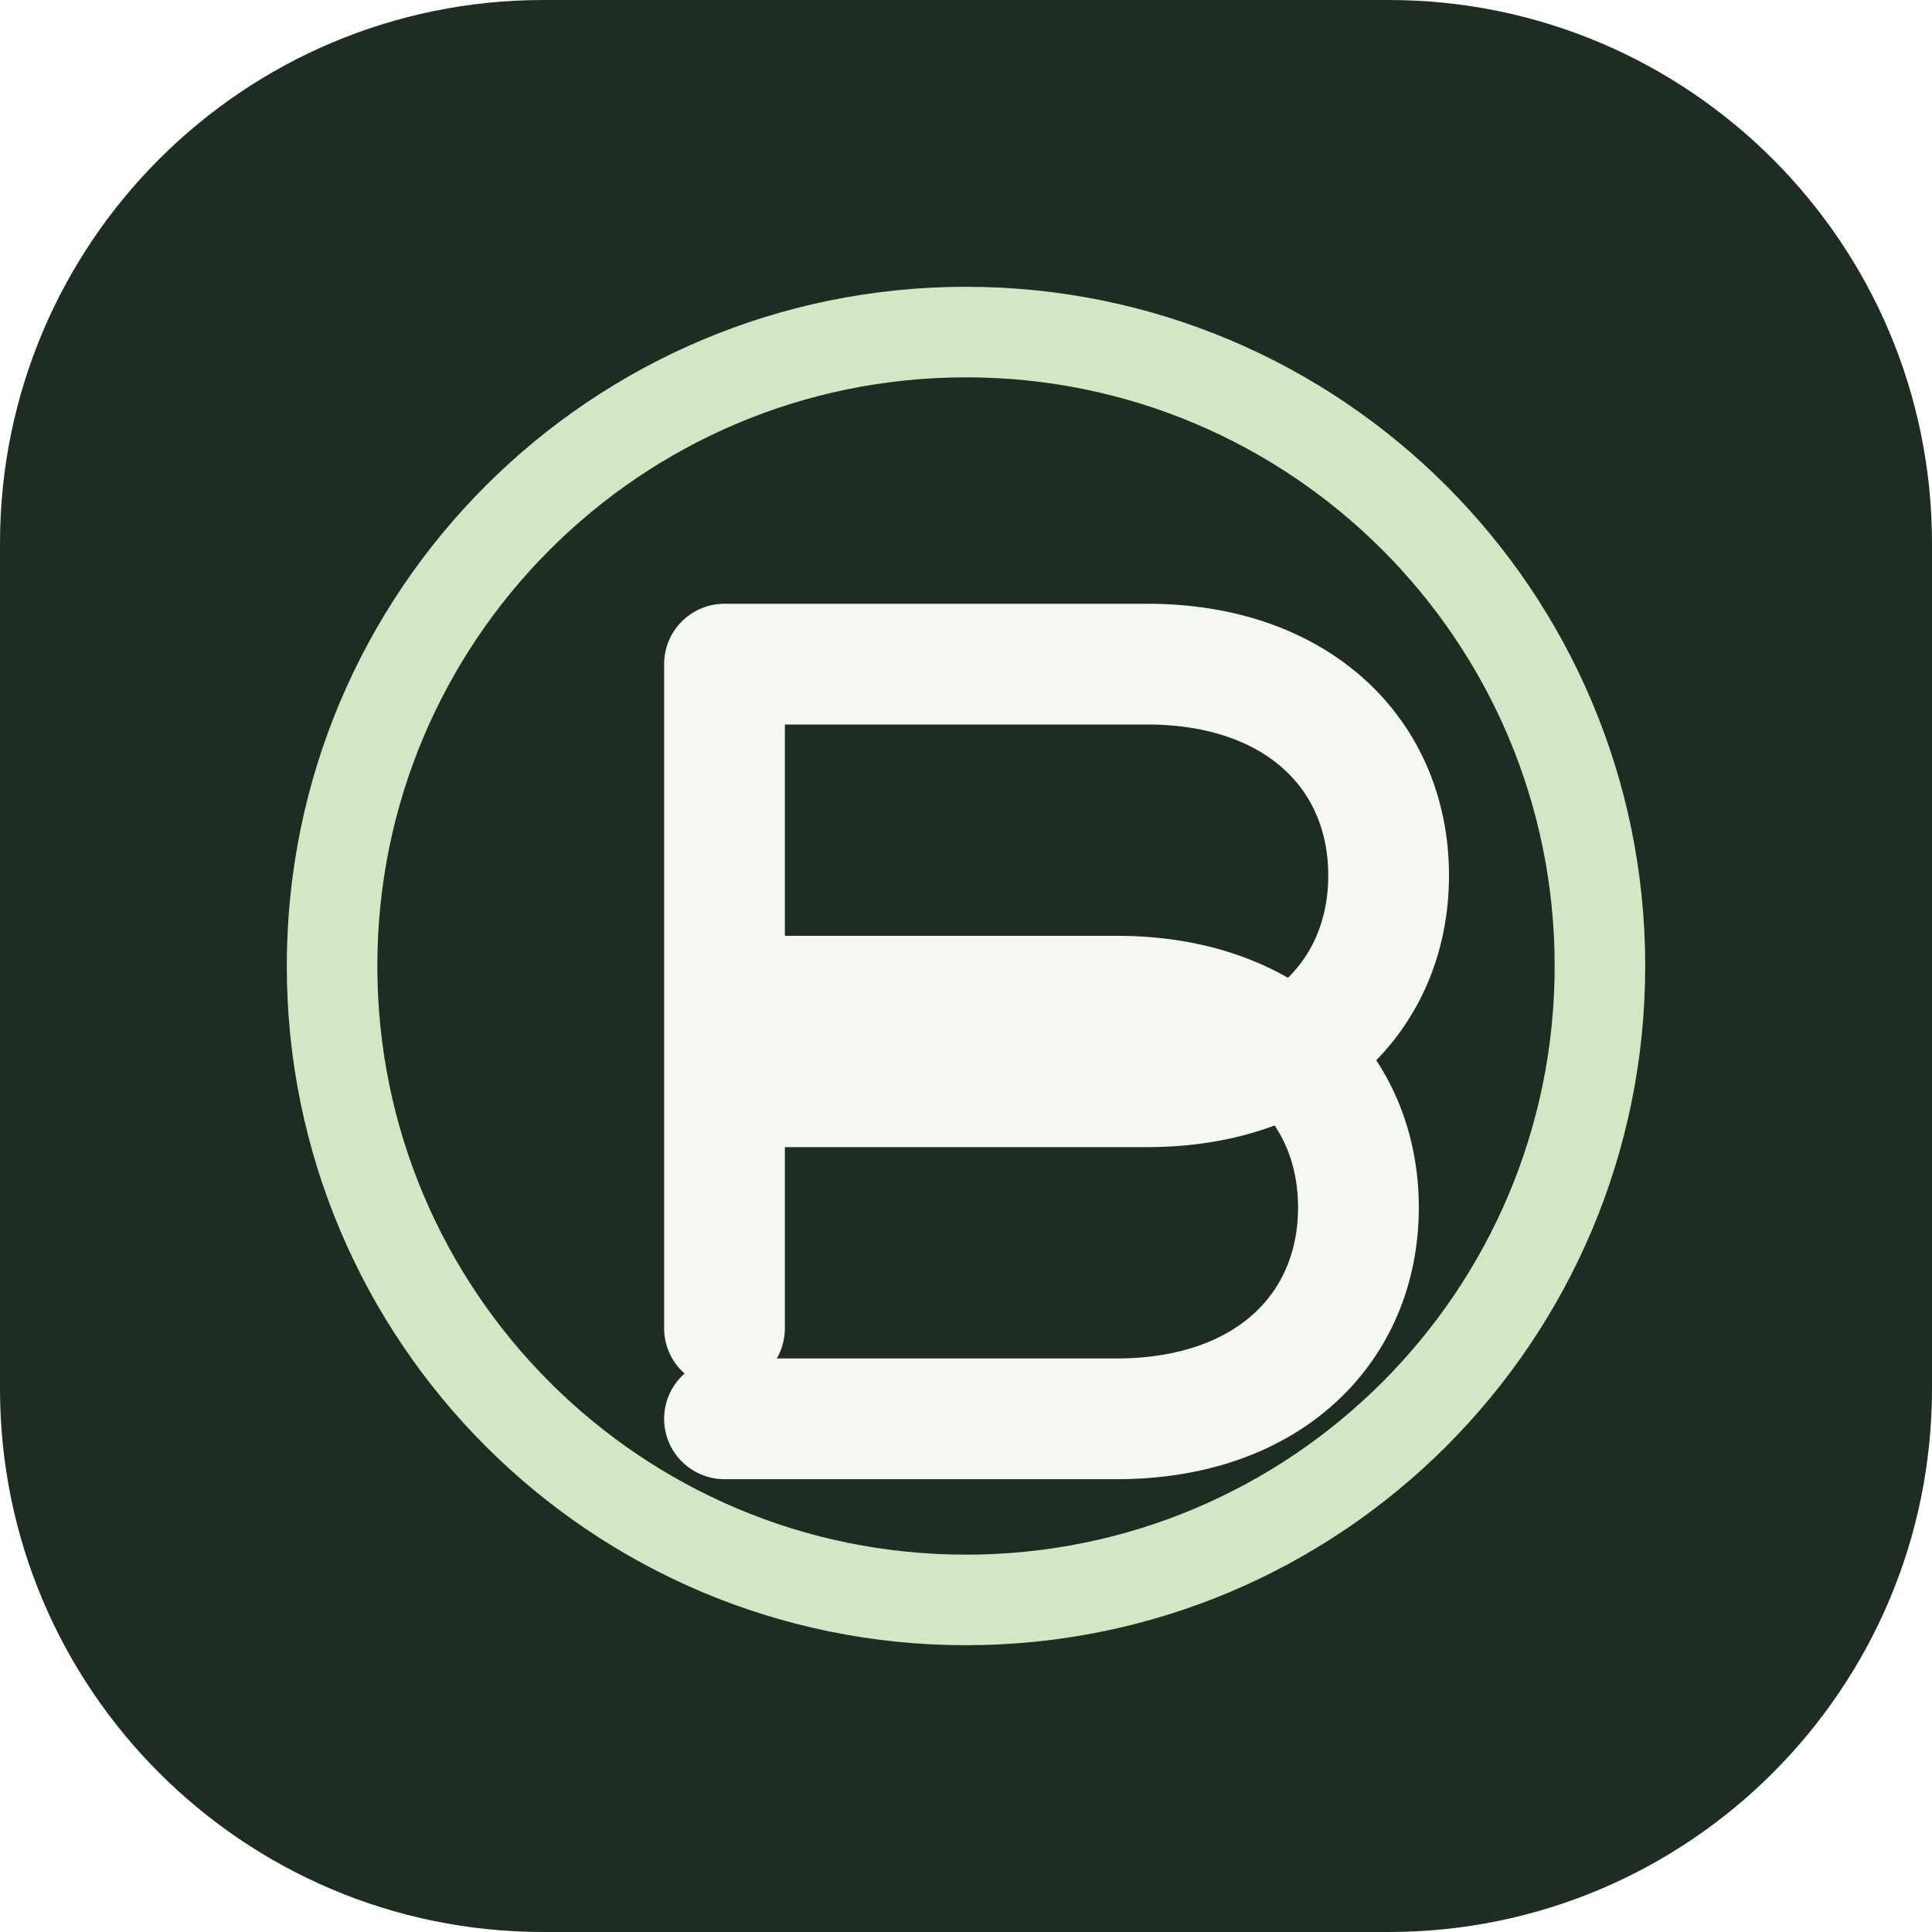
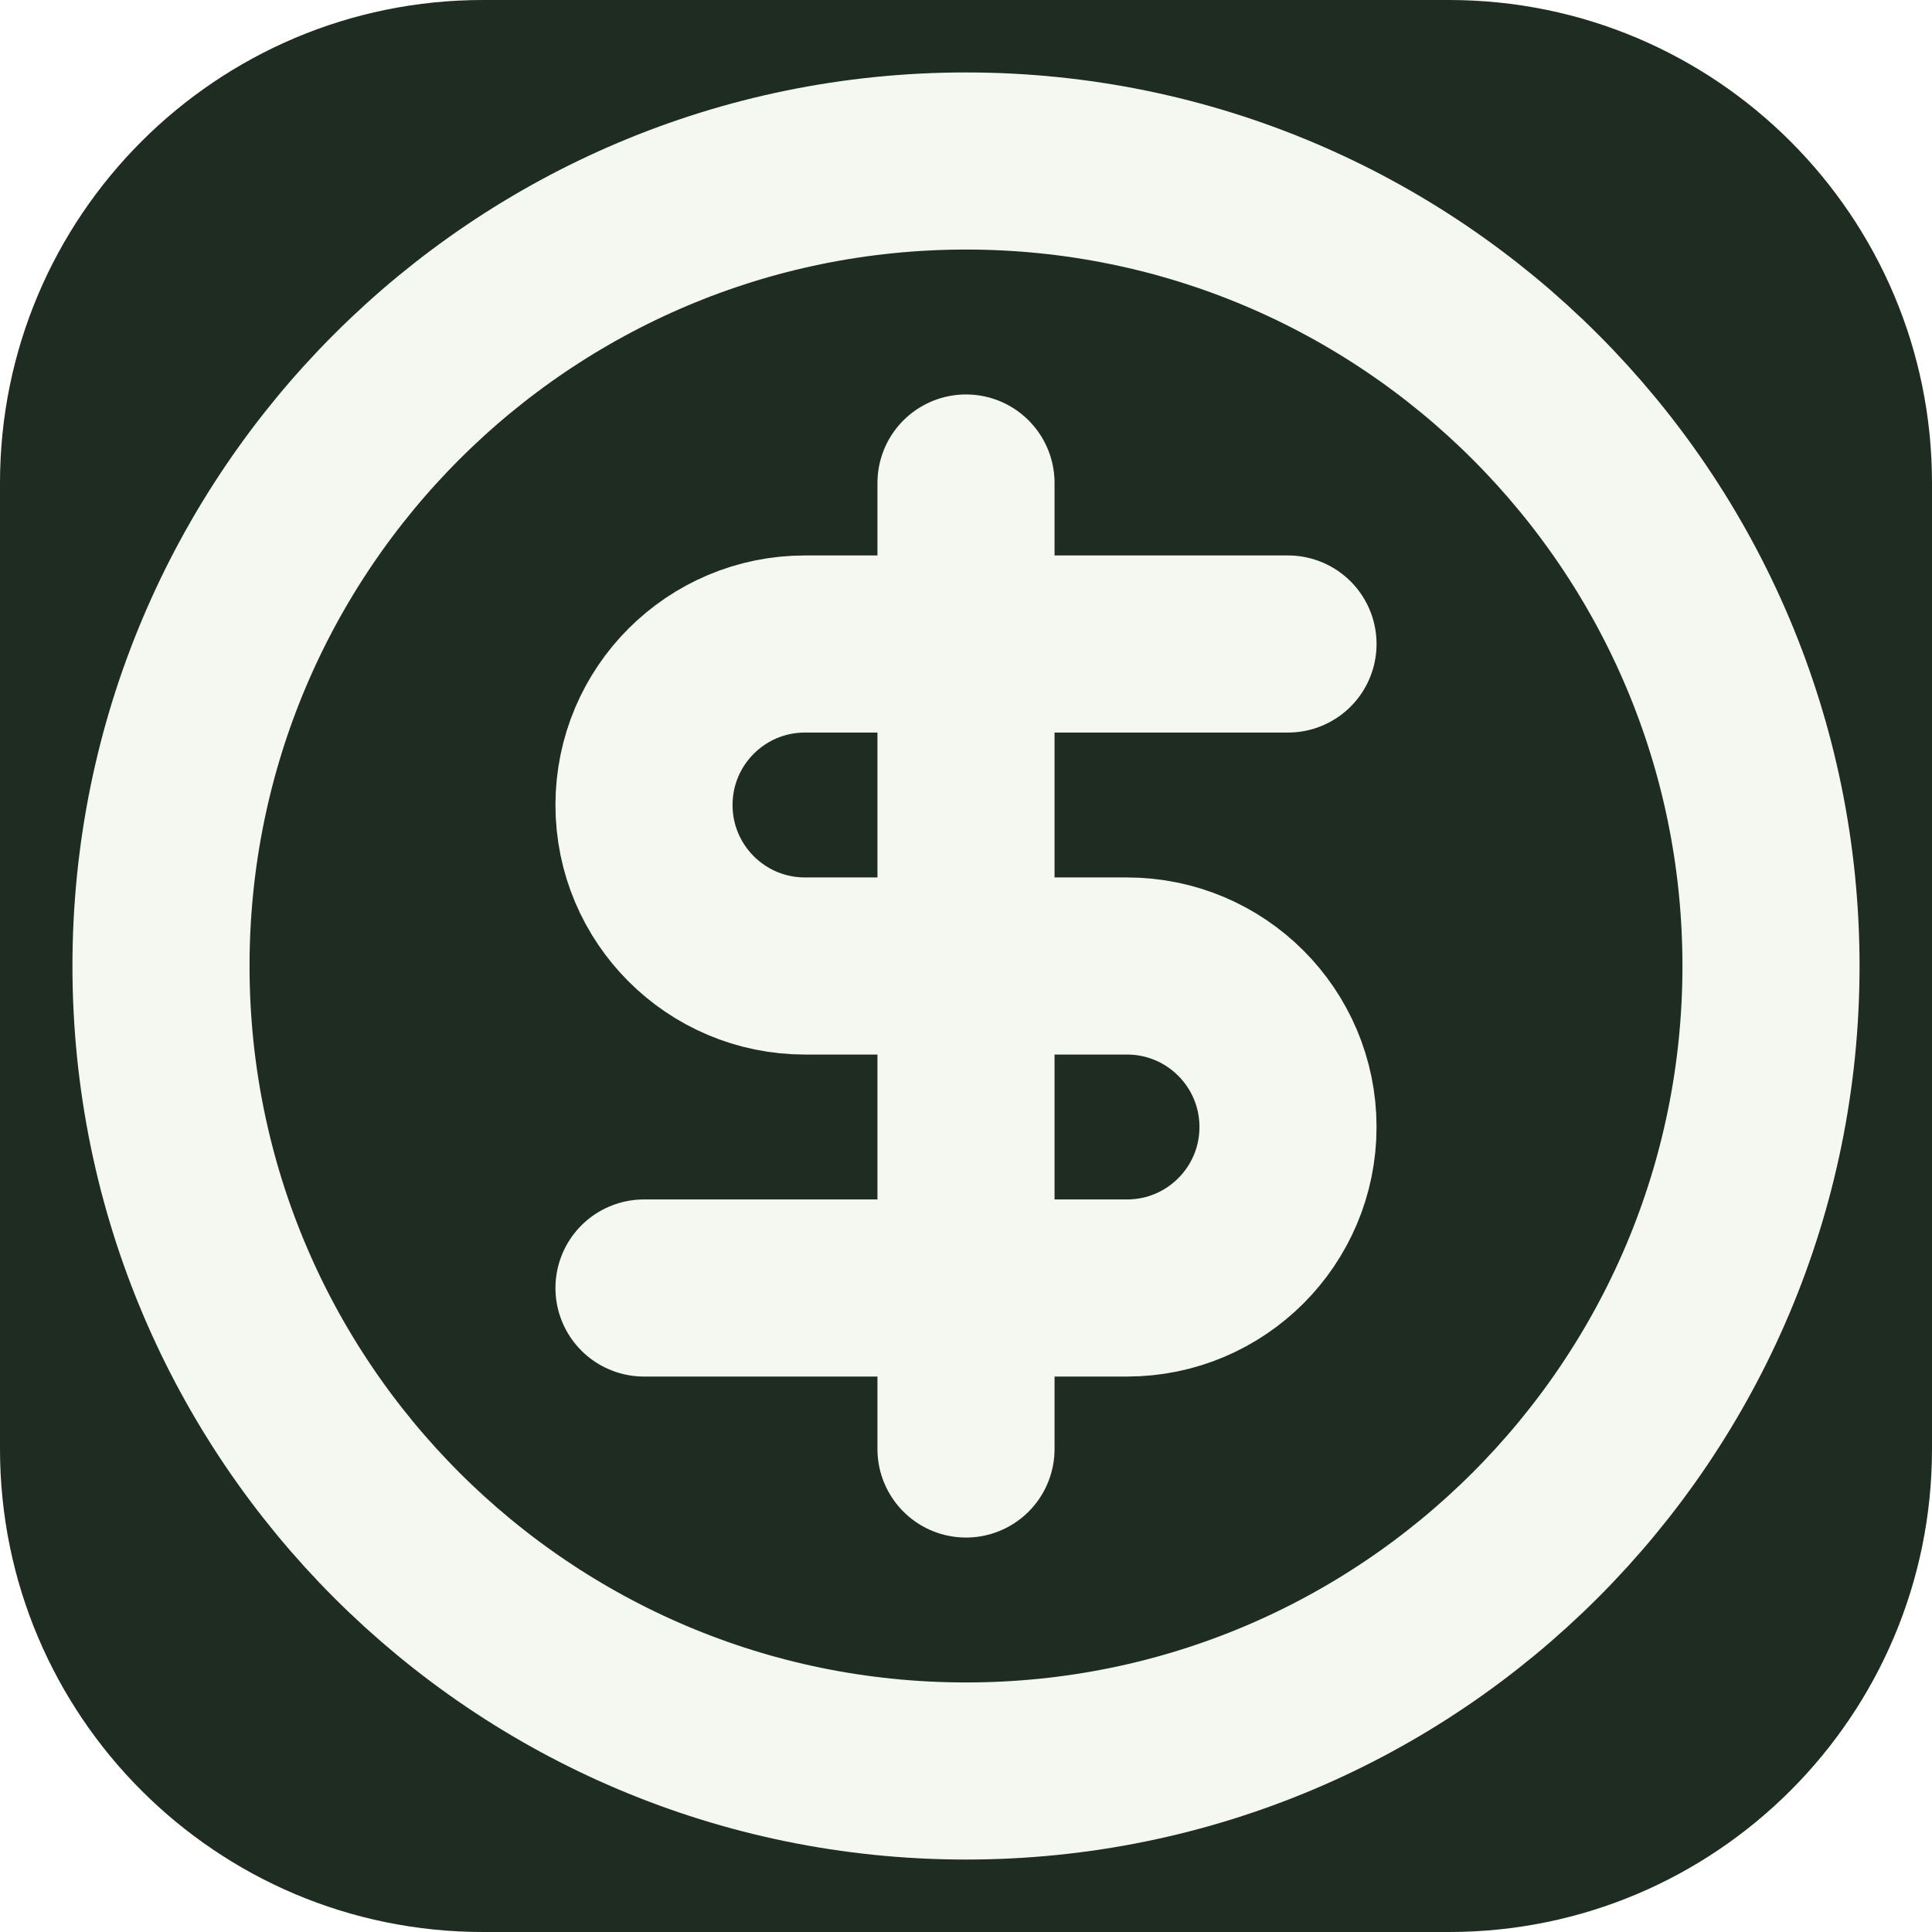
- <svg xmlns="http://www.w3.org/2000/svg" viewBox="0 0 64 64">
-   <rect width="64" height="64" rx="18" fill="#1e2c22" />
-   <circle cx="32" cy="32" r="21" fill="none" stroke="#d3e7c4" stroke-width="3" />
-   <path d="M24 22h14c5 0 8 3 8 7s-3 7-8 7H24m0-14v22m0-11h13c5 0 8 3 8 7s-3 7-8 7H24" fill="none" stroke="#f4f8f0" stroke-linecap="round" stroke-linejoin="round" stroke-width="4" />
+ <svg xmlns="http://www.w3.org/2000/svg" viewBox="0 0 24 24">
+   <rect width="24" height="24" rx="6" fill="#1e2c22" />
+   <circle cx="12" cy="12" r="10" fill="none" stroke="#f4f8f0" stroke-width="2.2" stroke-linecap="round" stroke-linejoin="round" />
+   <path d="M16 8h-6a2 2 0 1 0 0 4h4a2 2 0 1 1 0 4H8" fill="none" stroke="#f4f8f0" stroke-width="2.2" stroke-linecap="round" stroke-linejoin="round" />
+   <path d="M12 18V6" fill="none" stroke="#f4f8f0" stroke-width="2.2" stroke-linecap="round" stroke-linejoin="round" />
</svg>
